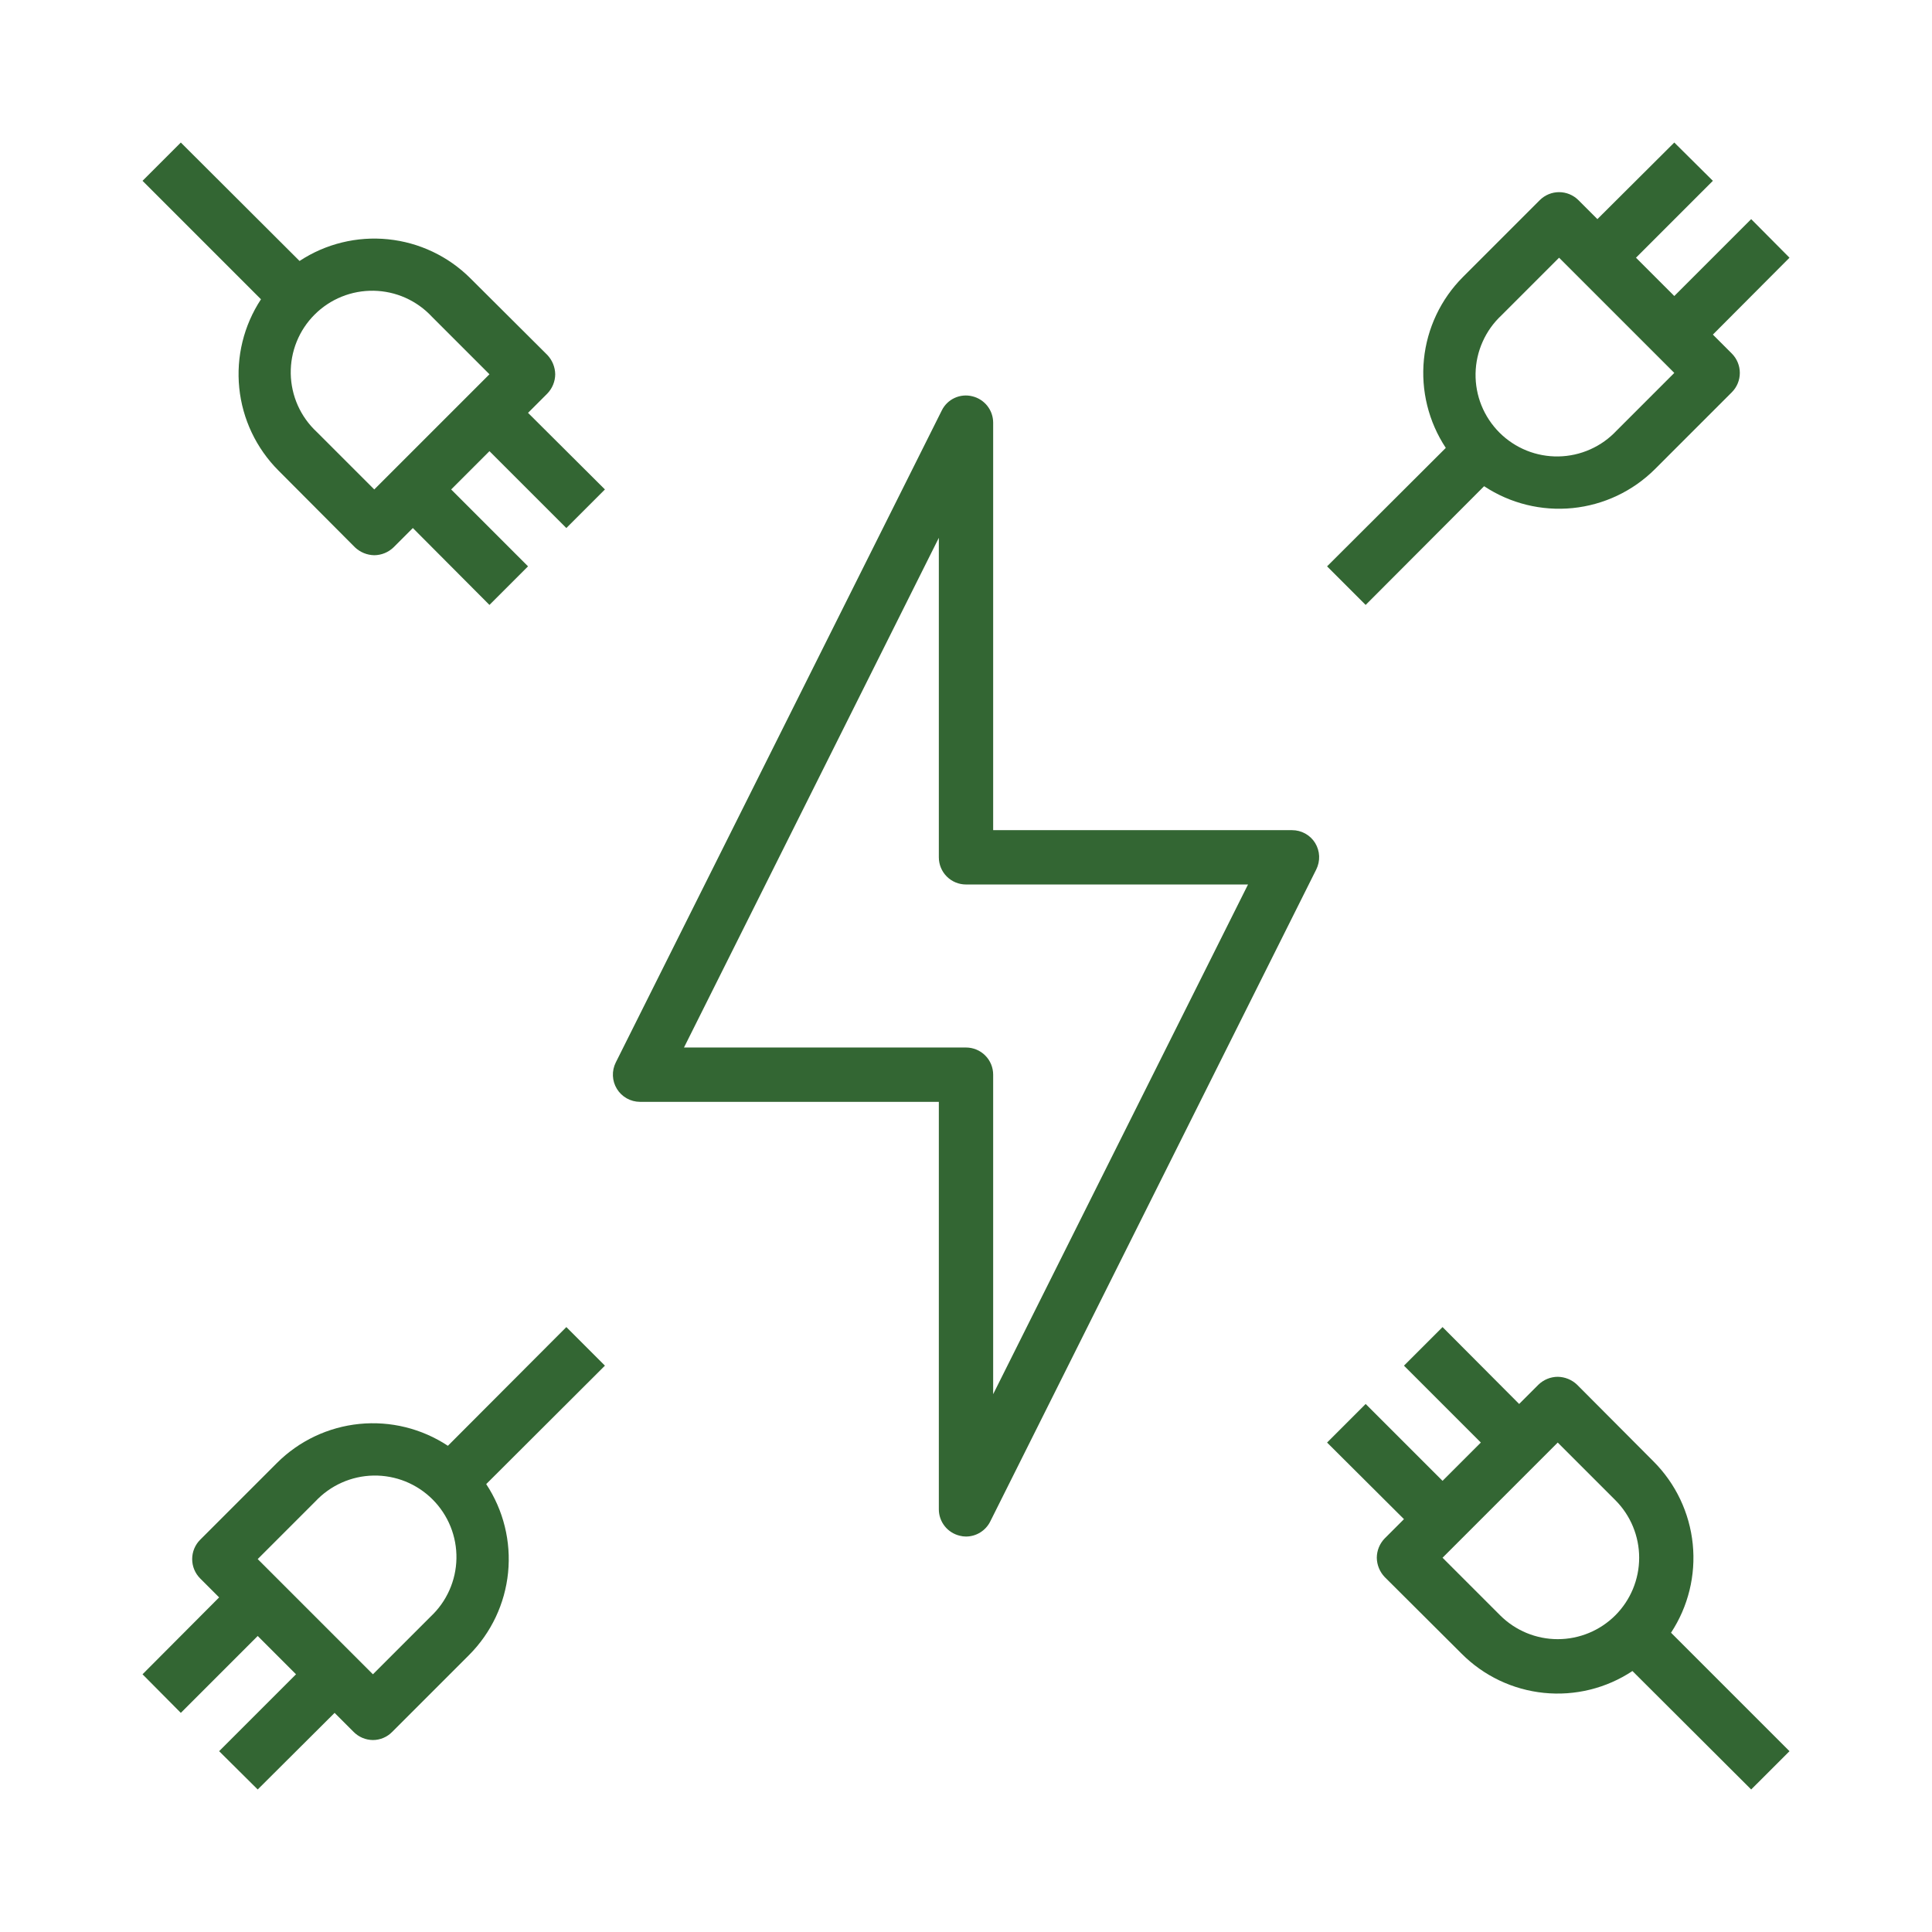
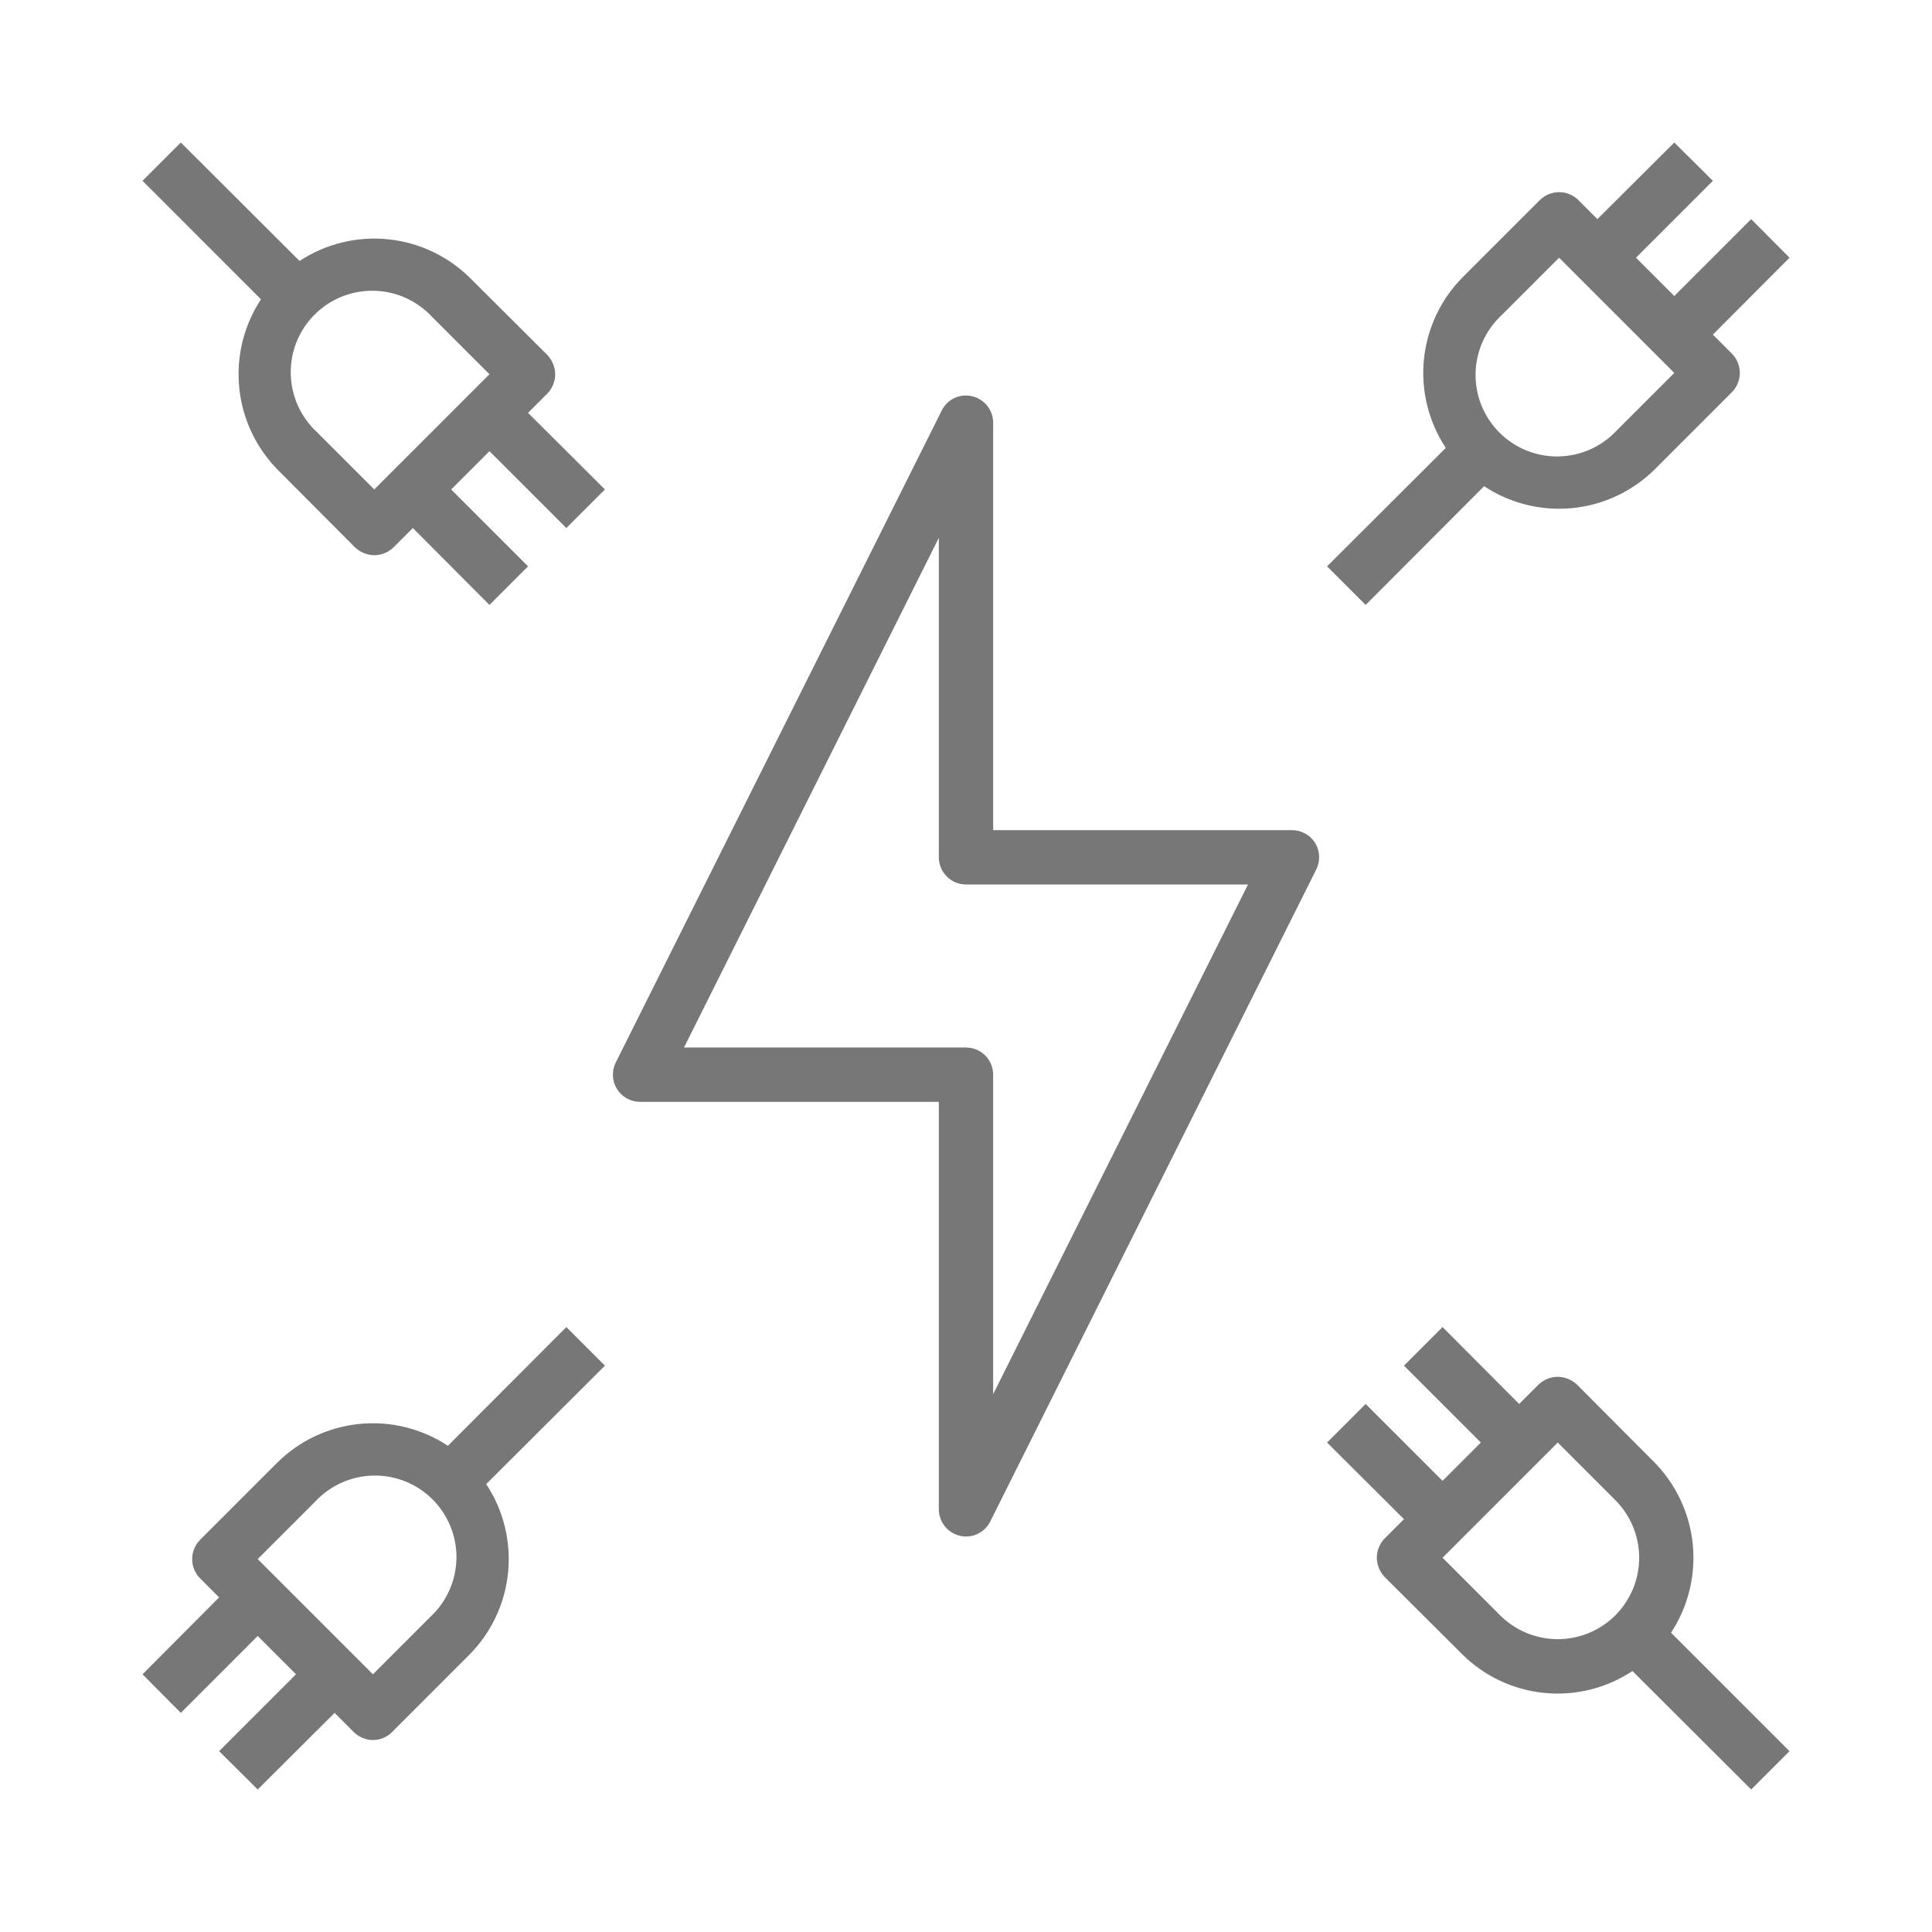
<svg xmlns="http://www.w3.org/2000/svg" width="100" height="100" viewBox="0 0 100 100" fill="none">
-   <path d="M29.314 27.331L31.311 25.334L27.331 21.369L28.33 20.37C28.589 20.102 28.735 19.745 28.738 19.372C28.732 19 28.586 18.643 28.33 18.373L24.35 14.408C23.204 13.263 21.699 12.549 20.087 12.385C18.476 12.221 16.858 12.617 15.505 13.508L9.359 7.377L7.377 9.359L13.508 15.491C12.617 16.846 12.22 18.467 12.384 20.08C12.548 21.694 13.263 23.201 14.408 24.35L18.373 28.33C18.643 28.586 19 28.732 19.372 28.738C19.745 28.735 20.102 28.589 20.37 28.33L21.369 27.331L25.334 31.311L27.331 29.314L23.352 25.334L25.334 23.352L29.314 27.331ZM19.372 25.334L16.391 22.353C15.976 21.967 15.644 21.501 15.413 20.984C15.183 20.466 15.059 19.907 15.049 19.341C15.039 18.775 15.143 18.212 15.355 17.687C15.567 17.161 15.883 16.684 16.284 16.284C16.684 15.883 17.161 15.567 17.687 15.355C18.212 15.143 18.775 15.039 19.341 15.049C19.907 15.059 20.466 15.182 20.984 15.413C21.501 15.644 21.967 15.976 22.353 16.391L25.334 19.372L19.372 25.334Z" fill="#336633" />
-   <path d="M88.658 17.319L92.624 13.339L90.641 11.342L86.661 15.322L84.678 13.339L88.658 9.359L86.661 7.377L82.681 11.342L81.697 10.358C81.431 10.094 81.073 9.946 80.698 9.946C80.324 9.946 79.966 10.094 79.7 10.358L75.72 14.338C74.576 15.484 73.864 16.991 73.702 18.602C73.541 20.214 73.941 21.832 74.834 23.183L68.689 29.314L70.686 31.311L76.817 25.166C78.168 26.059 79.786 26.459 81.398 26.298C83.009 26.136 84.516 25.424 85.662 24.28L89.642 20.3C89.906 20.035 90.053 19.676 90.053 19.302C90.053 18.927 89.906 18.569 89.642 18.303L88.658 17.319ZM83.68 22.283C83.293 22.697 82.828 23.03 82.31 23.26C81.793 23.491 81.234 23.615 80.668 23.625C80.101 23.635 79.538 23.531 79.013 23.319C78.488 23.106 78.011 22.791 77.61 22.39C77.21 21.989 76.894 21.512 76.681 20.987C76.469 20.462 76.365 19.899 76.375 19.332C76.385 18.766 76.509 18.207 76.74 17.69C76.97 17.172 77.303 16.706 77.717 16.32L80.698 13.339L86.661 19.302L83.68 22.283Z" fill="#336633" />
-   <path d="M86.492 84.509C87.383 83.154 87.78 81.533 87.616 79.92C87.452 78.306 86.737 76.799 85.592 75.65L81.627 71.67C81.357 71.413 81 71.268 80.628 71.263C80.255 71.265 79.898 71.411 79.63 71.67L78.631 72.669L74.666 68.689L72.669 70.686L76.648 74.666L74.666 76.648L70.686 72.669L68.689 74.666L72.669 78.631L71.67 79.63C71.411 79.898 71.265 80.255 71.263 80.628C71.268 81 71.414 81.357 71.67 81.626L75.65 85.592C76.793 86.742 78.299 87.459 79.912 87.623C81.525 87.787 83.144 87.388 84.495 86.492L90.641 92.623L92.624 90.641L86.492 84.509ZM83.609 83.609C82.818 84.399 81.746 84.843 80.628 84.843C79.51 84.843 78.438 84.399 77.647 83.609L74.666 80.628L80.628 74.666L83.609 77.647C84.399 78.438 84.843 79.51 84.843 80.628C84.843 81.746 84.399 82.818 83.609 83.609V83.609Z" fill="#336633" />
-   <path d="M31.311 70.686L29.314 68.689L23.183 74.834C21.832 73.941 20.214 73.541 18.602 73.702C16.991 73.864 15.484 74.576 14.338 75.72L10.358 79.7C10.094 79.966 9.947 80.324 9.947 80.698C9.947 81.072 10.094 81.431 10.358 81.697L11.342 82.681L7.377 86.661L9.359 88.658L13.339 84.678L15.322 86.661L11.342 90.641L13.339 92.623L17.319 88.658L18.303 89.642C18.567 89.909 18.926 90.061 19.302 90.064C19.488 90.064 19.672 90.026 19.843 89.954C20.015 89.882 20.17 89.775 20.3 89.642L24.28 85.662C25.424 84.516 26.137 83.009 26.298 81.398C26.459 79.786 26.059 78.168 25.166 76.817L31.311 70.686ZM22.283 83.68L19.302 86.661L13.339 80.698L16.32 77.717C16.707 77.303 17.172 76.97 17.69 76.74C18.207 76.509 18.766 76.385 19.332 76.375C19.899 76.365 20.462 76.469 20.987 76.681C21.512 76.894 21.989 77.21 22.39 77.61C22.791 78.011 23.106 78.488 23.319 79.013C23.531 79.538 23.635 80.101 23.625 80.668C23.615 81.234 23.491 81.793 23.26 82.31C23.03 82.828 22.697 83.293 22.283 83.68V83.68Z" fill="#336633" />
-   <path d="M68.07 43.63C67.944 43.427 67.767 43.26 67.558 43.144C67.349 43.029 67.114 42.968 66.875 42.969H51.406V21.875C51.405 21.559 51.298 21.253 51.101 21.005C50.905 20.758 50.631 20.584 50.324 20.511C50.017 20.435 49.694 20.466 49.407 20.599C49.12 20.732 48.888 20.959 48.748 21.242L31.873 54.992C31.766 55.206 31.714 55.444 31.724 55.684C31.734 55.923 31.805 56.156 31.931 56.361C32.056 56.565 32.232 56.734 32.441 56.851C32.65 56.968 32.885 57.031 33.125 57.031H48.594V78.125C48.595 78.441 48.702 78.747 48.899 78.995C49.095 79.242 49.369 79.416 49.677 79.489C49.782 79.517 49.891 79.531 50 79.531C50.26 79.53 50.514 79.458 50.735 79.321C50.956 79.185 51.135 78.99 51.252 78.758L68.127 45.008C68.235 44.792 68.287 44.553 68.278 44.311C68.268 44.07 68.196 43.836 68.07 43.63V43.63ZM51.406 72.162V55.625C51.406 55.252 51.258 54.894 50.994 54.631C50.731 54.367 50.373 54.219 50 54.219H35.403L48.594 27.837V44.375C48.594 44.748 48.742 45.106 49.006 45.369C49.269 45.633 49.627 45.781 50 45.781H64.597L51.406 72.162Z" fill="#336633" />
+   <path d="M29.314 27.331L31.311 25.334L27.331 21.369L28.33 20.37C28.589 20.102 28.735 19.745 28.738 19.372C28.732 19 28.586 18.643 28.33 18.373L24.35 14.408C23.204 13.263 21.699 12.549 20.087 12.385C18.476 12.221 16.858 12.617 15.505 13.508L9.359 7.377L7.377 9.359L13.508 15.491C12.617 16.846 12.22 18.467 12.384 20.08C12.548 21.694 13.263 23.201 14.408 24.35L18.373 28.33C18.643 28.586 19 28.732 19.372 28.738C19.745 28.735 20.102 28.589 20.37 28.33L21.369 27.331L25.334 31.311L27.331 29.314L23.352 25.334L25.334 23.352L29.314 27.331ZM19.372 25.334L16.391 22.353C15.976 21.967 15.644 21.501 15.413 20.984C15.183 20.466 15.059 19.907 15.049 19.341C15.039 18.775 15.143 18.212 15.355 17.687C15.567 17.161 15.883 16.684 16.284 16.284C16.684 15.883 17.161 15.567 17.687 15.355C18.212 15.143 18.775 15.039 19.341 15.049C19.907 15.059 20.466 15.182 20.984 15.413C21.501 15.644 21.967 15.976 22.353 16.391L25.334 19.372L19.372 25.334Z" fill="#777777" />
+   <path d="M88.658 17.319L92.624 13.339L90.641 11.342L86.661 15.322L84.678 13.339L88.658 9.359L86.661 7.377L82.681 11.342L81.697 10.358C81.431 10.094 81.073 9.946 80.698 9.946C80.324 9.946 79.966 10.094 79.7 10.358L75.72 14.338C74.576 15.484 73.864 16.991 73.702 18.602C73.541 20.214 73.941 21.832 74.834 23.183L68.689 29.314L70.686 31.311L76.817 25.166C78.168 26.059 79.786 26.459 81.398 26.298C83.009 26.136 84.516 25.424 85.662 24.28L89.642 20.3C89.906 20.035 90.053 19.676 90.053 19.302C90.053 18.927 89.906 18.569 89.642 18.303L88.658 17.319ZM83.68 22.283C83.293 22.697 82.828 23.03 82.31 23.26C81.793 23.491 81.234 23.615 80.668 23.625C80.101 23.635 79.538 23.531 79.013 23.319C78.488 23.106 78.011 22.791 77.61 22.39C77.21 21.989 76.894 21.512 76.681 20.987C76.469 20.462 76.365 19.899 76.375 19.332C76.385 18.766 76.509 18.207 76.74 17.69C76.97 17.172 77.303 16.706 77.717 16.32L80.698 13.339L86.661 19.302L83.68 22.283Z" fill="#777777" />
+   <path d="M86.492 84.509C87.383 83.154 87.78 81.533 87.616 79.92C87.452 78.306 86.737 76.799 85.592 75.65L81.627 71.67C81.357 71.413 81 71.268 80.628 71.263C80.255 71.265 79.898 71.411 79.63 71.67L78.631 72.669L74.666 68.689L72.669 70.686L76.648 74.666L74.666 76.648L70.686 72.669L68.689 74.666L72.669 78.631L71.67 79.63C71.411 79.898 71.265 80.255 71.263 80.628C71.268 81 71.414 81.357 71.67 81.626L75.65 85.592C76.793 86.742 78.299 87.459 79.912 87.623C81.525 87.787 83.144 87.388 84.495 86.492L90.641 92.623L92.624 90.641L86.492 84.509ZM83.609 83.609C82.818 84.399 81.746 84.843 80.628 84.843C79.51 84.843 78.438 84.399 77.647 83.609L74.666 80.628L80.628 74.666L83.609 77.647C84.399 78.438 84.843 79.51 84.843 80.628C84.843 81.746 84.399 82.818 83.609 83.609Z" fill="#777777" />
+   <path d="M31.311 70.686L29.314 68.689L23.183 74.834C21.832 73.941 20.214 73.541 18.602 73.702C16.991 73.864 15.484 74.576 14.338 75.72L10.358 79.7C10.094 79.966 9.947 80.324 9.947 80.698C9.947 81.072 10.094 81.431 10.358 81.697L11.342 82.681L7.377 86.661L9.359 88.658L13.339 84.678L15.322 86.661L11.342 90.641L13.339 92.623L17.319 88.658L18.303 89.642C18.567 89.909 18.926 90.061 19.302 90.064C19.488 90.064 19.672 90.026 19.843 89.954C20.015 89.882 20.17 89.775 20.3 89.642L24.28 85.662C25.424 84.516 26.137 83.009 26.298 81.398C26.459 79.786 26.059 78.168 25.166 76.817L31.311 70.686ZM22.283 83.68L19.302 86.661L13.339 80.698L16.32 77.717C16.707 77.303 17.172 76.97 17.69 76.74C18.207 76.509 18.766 76.385 19.332 76.375C19.899 76.365 20.462 76.469 20.987 76.681C21.512 76.894 21.989 77.21 22.39 77.61C22.791 78.011 23.106 78.488 23.319 79.013C23.531 79.538 23.635 80.101 23.625 80.668C23.615 81.234 23.491 81.793 23.26 82.31C23.03 82.828 22.697 83.293 22.283 83.68Z" fill="#777777" />
+   <path d="M68.07 43.63C67.944 43.427 67.767 43.26 67.558 43.144C67.349 43.029 67.114 42.968 66.875 42.969H51.406V21.875C51.405 21.559 51.298 21.253 51.101 21.005C50.905 20.758 50.631 20.584 50.324 20.511C50.017 20.435 49.694 20.466 49.407 20.599C49.12 20.732 48.888 20.959 48.748 21.242L31.873 54.992C31.766 55.206 31.714 55.444 31.724 55.684C31.734 55.923 31.805 56.156 31.931 56.361C32.056 56.565 32.232 56.734 32.441 56.851C32.65 56.968 32.885 57.031 33.125 57.031H48.594V78.125C48.595 78.441 48.702 78.747 48.899 78.995C49.095 79.242 49.369 79.416 49.677 79.489C49.782 79.517 49.891 79.531 50 79.531C50.26 79.53 50.514 79.458 50.735 79.321C50.956 79.185 51.135 78.99 51.252 78.758L68.127 45.008C68.235 44.792 68.287 44.553 68.278 44.311C68.268 44.07 68.196 43.836 68.07 43.63ZM51.406 72.162V55.625C51.406 55.252 51.258 54.894 50.994 54.631C50.731 54.367 50.373 54.219 50 54.219H35.403L48.594 27.837V44.375C48.594 44.748 48.742 45.106 49.006 45.369C49.269 45.633 49.627 45.781 50 45.781H64.597L51.406 72.162Z" fill="#777777" />
</svg>
